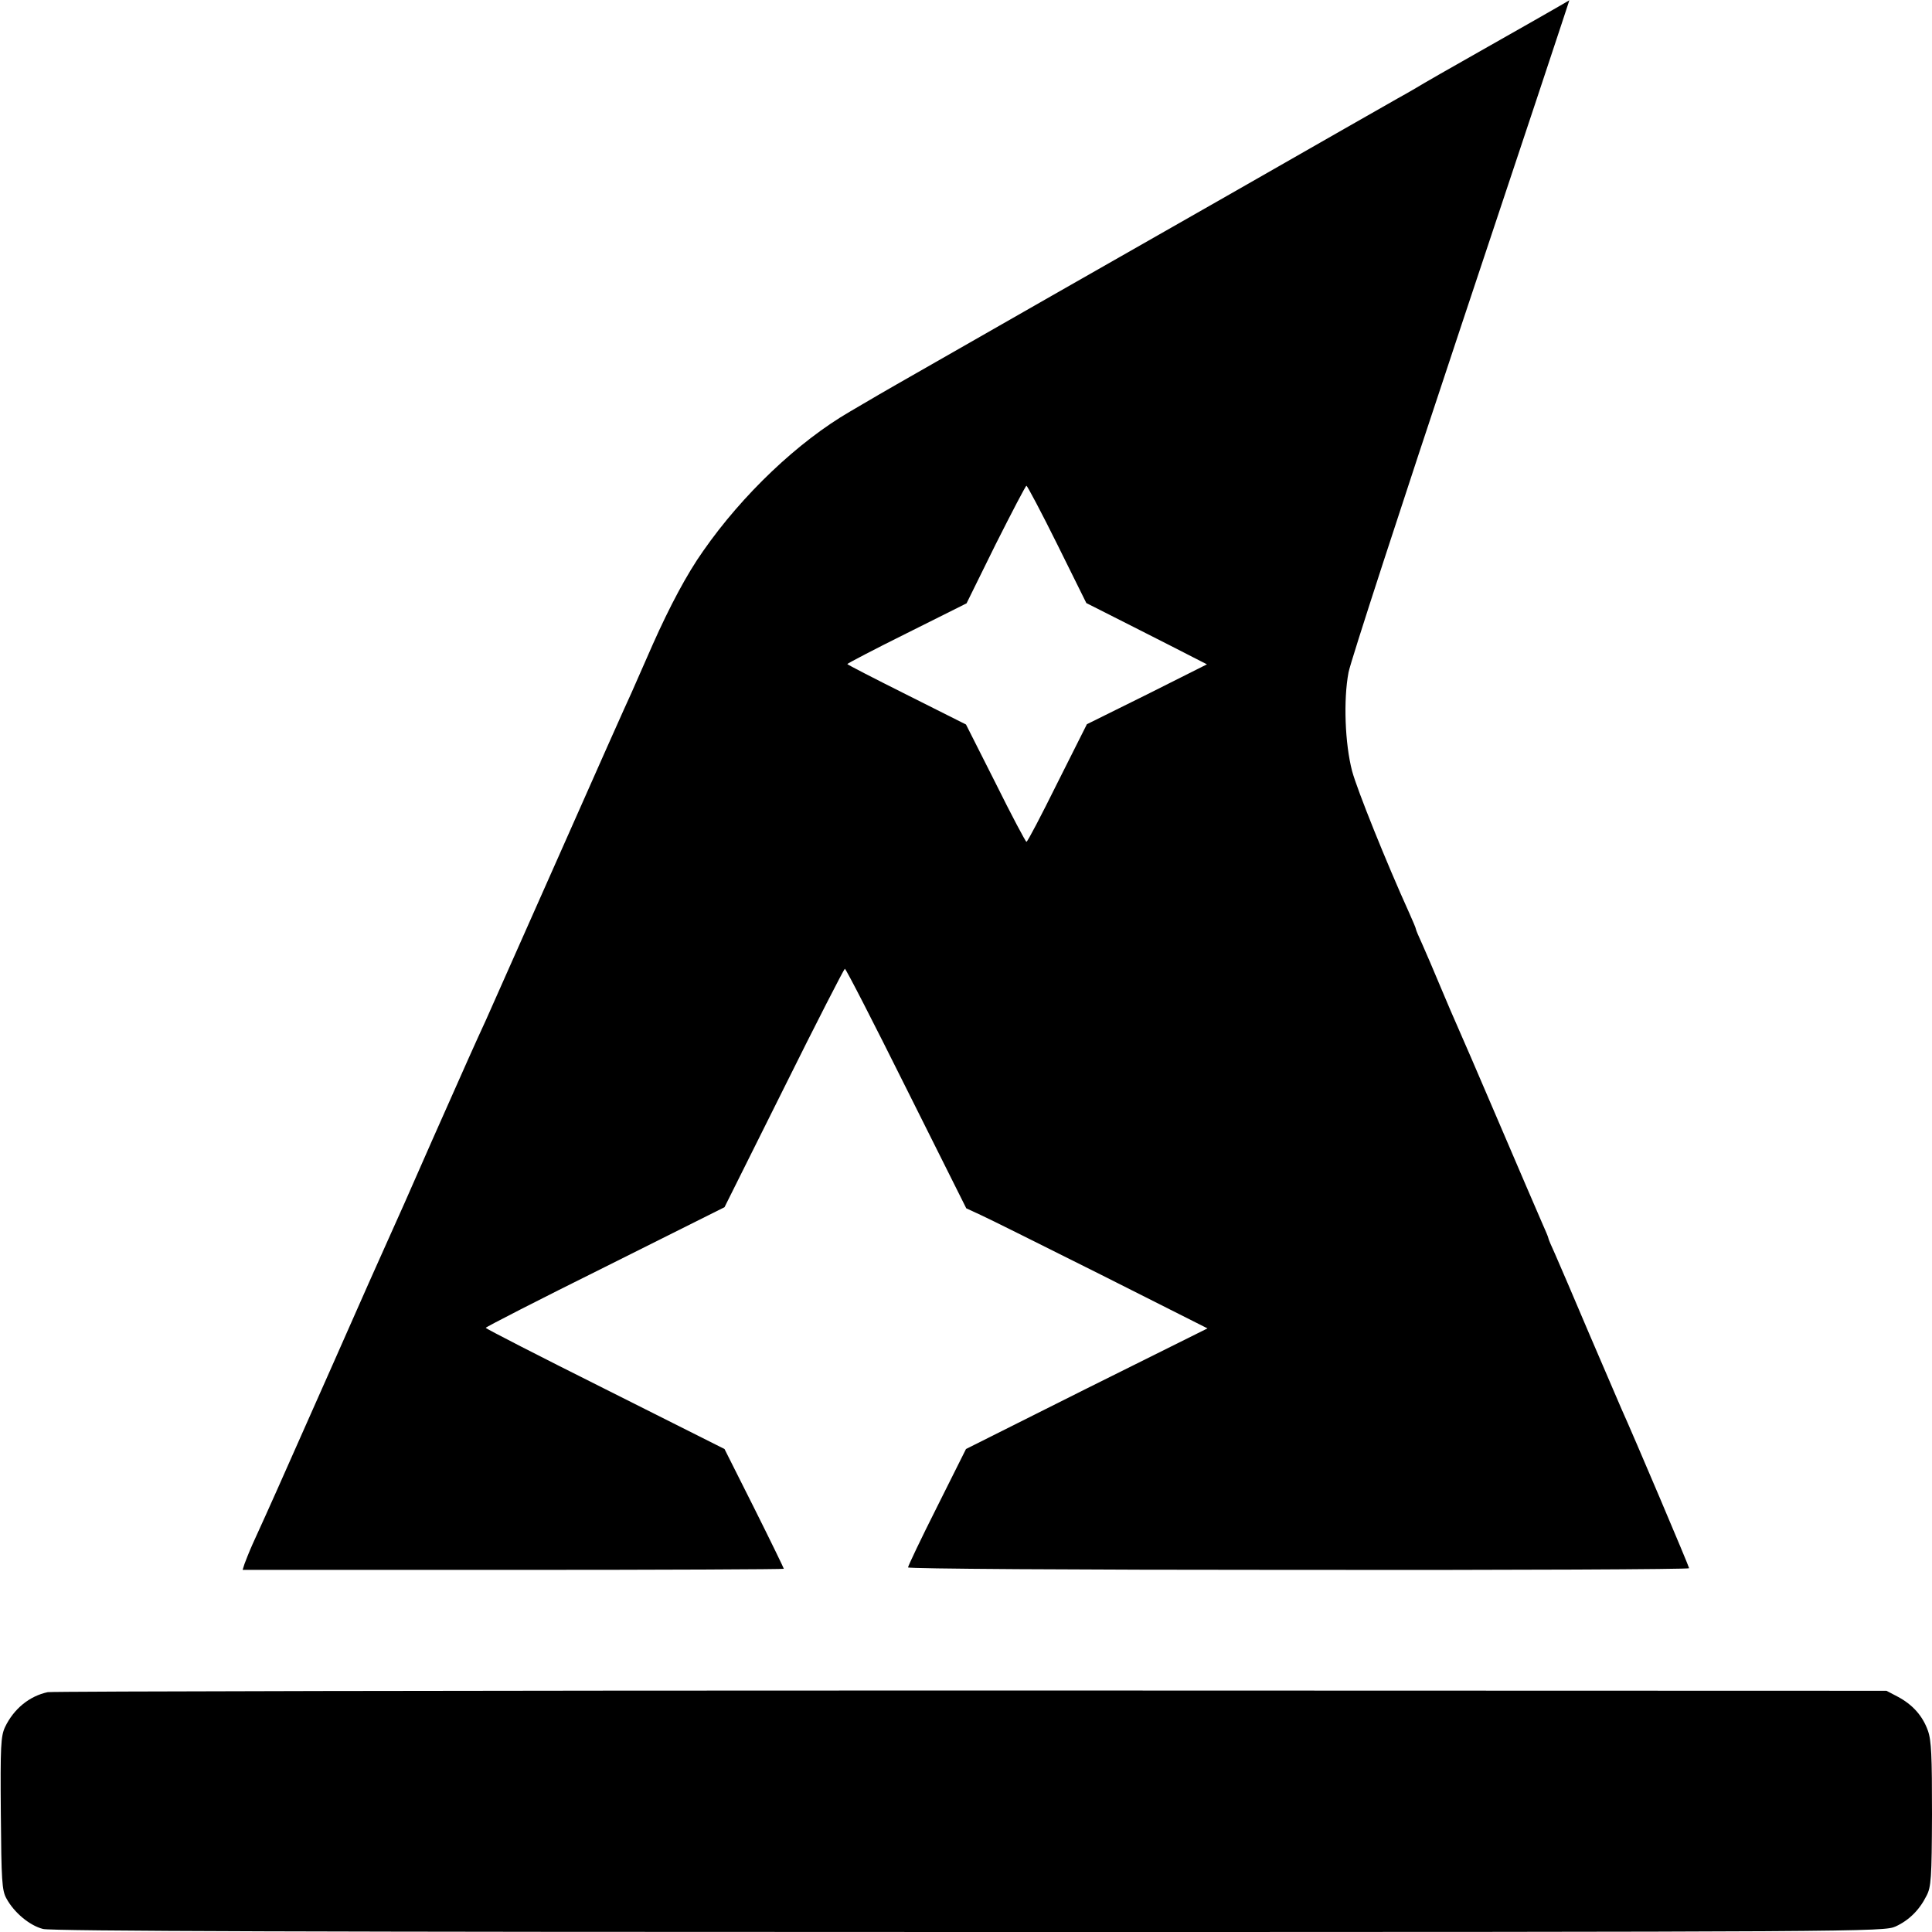
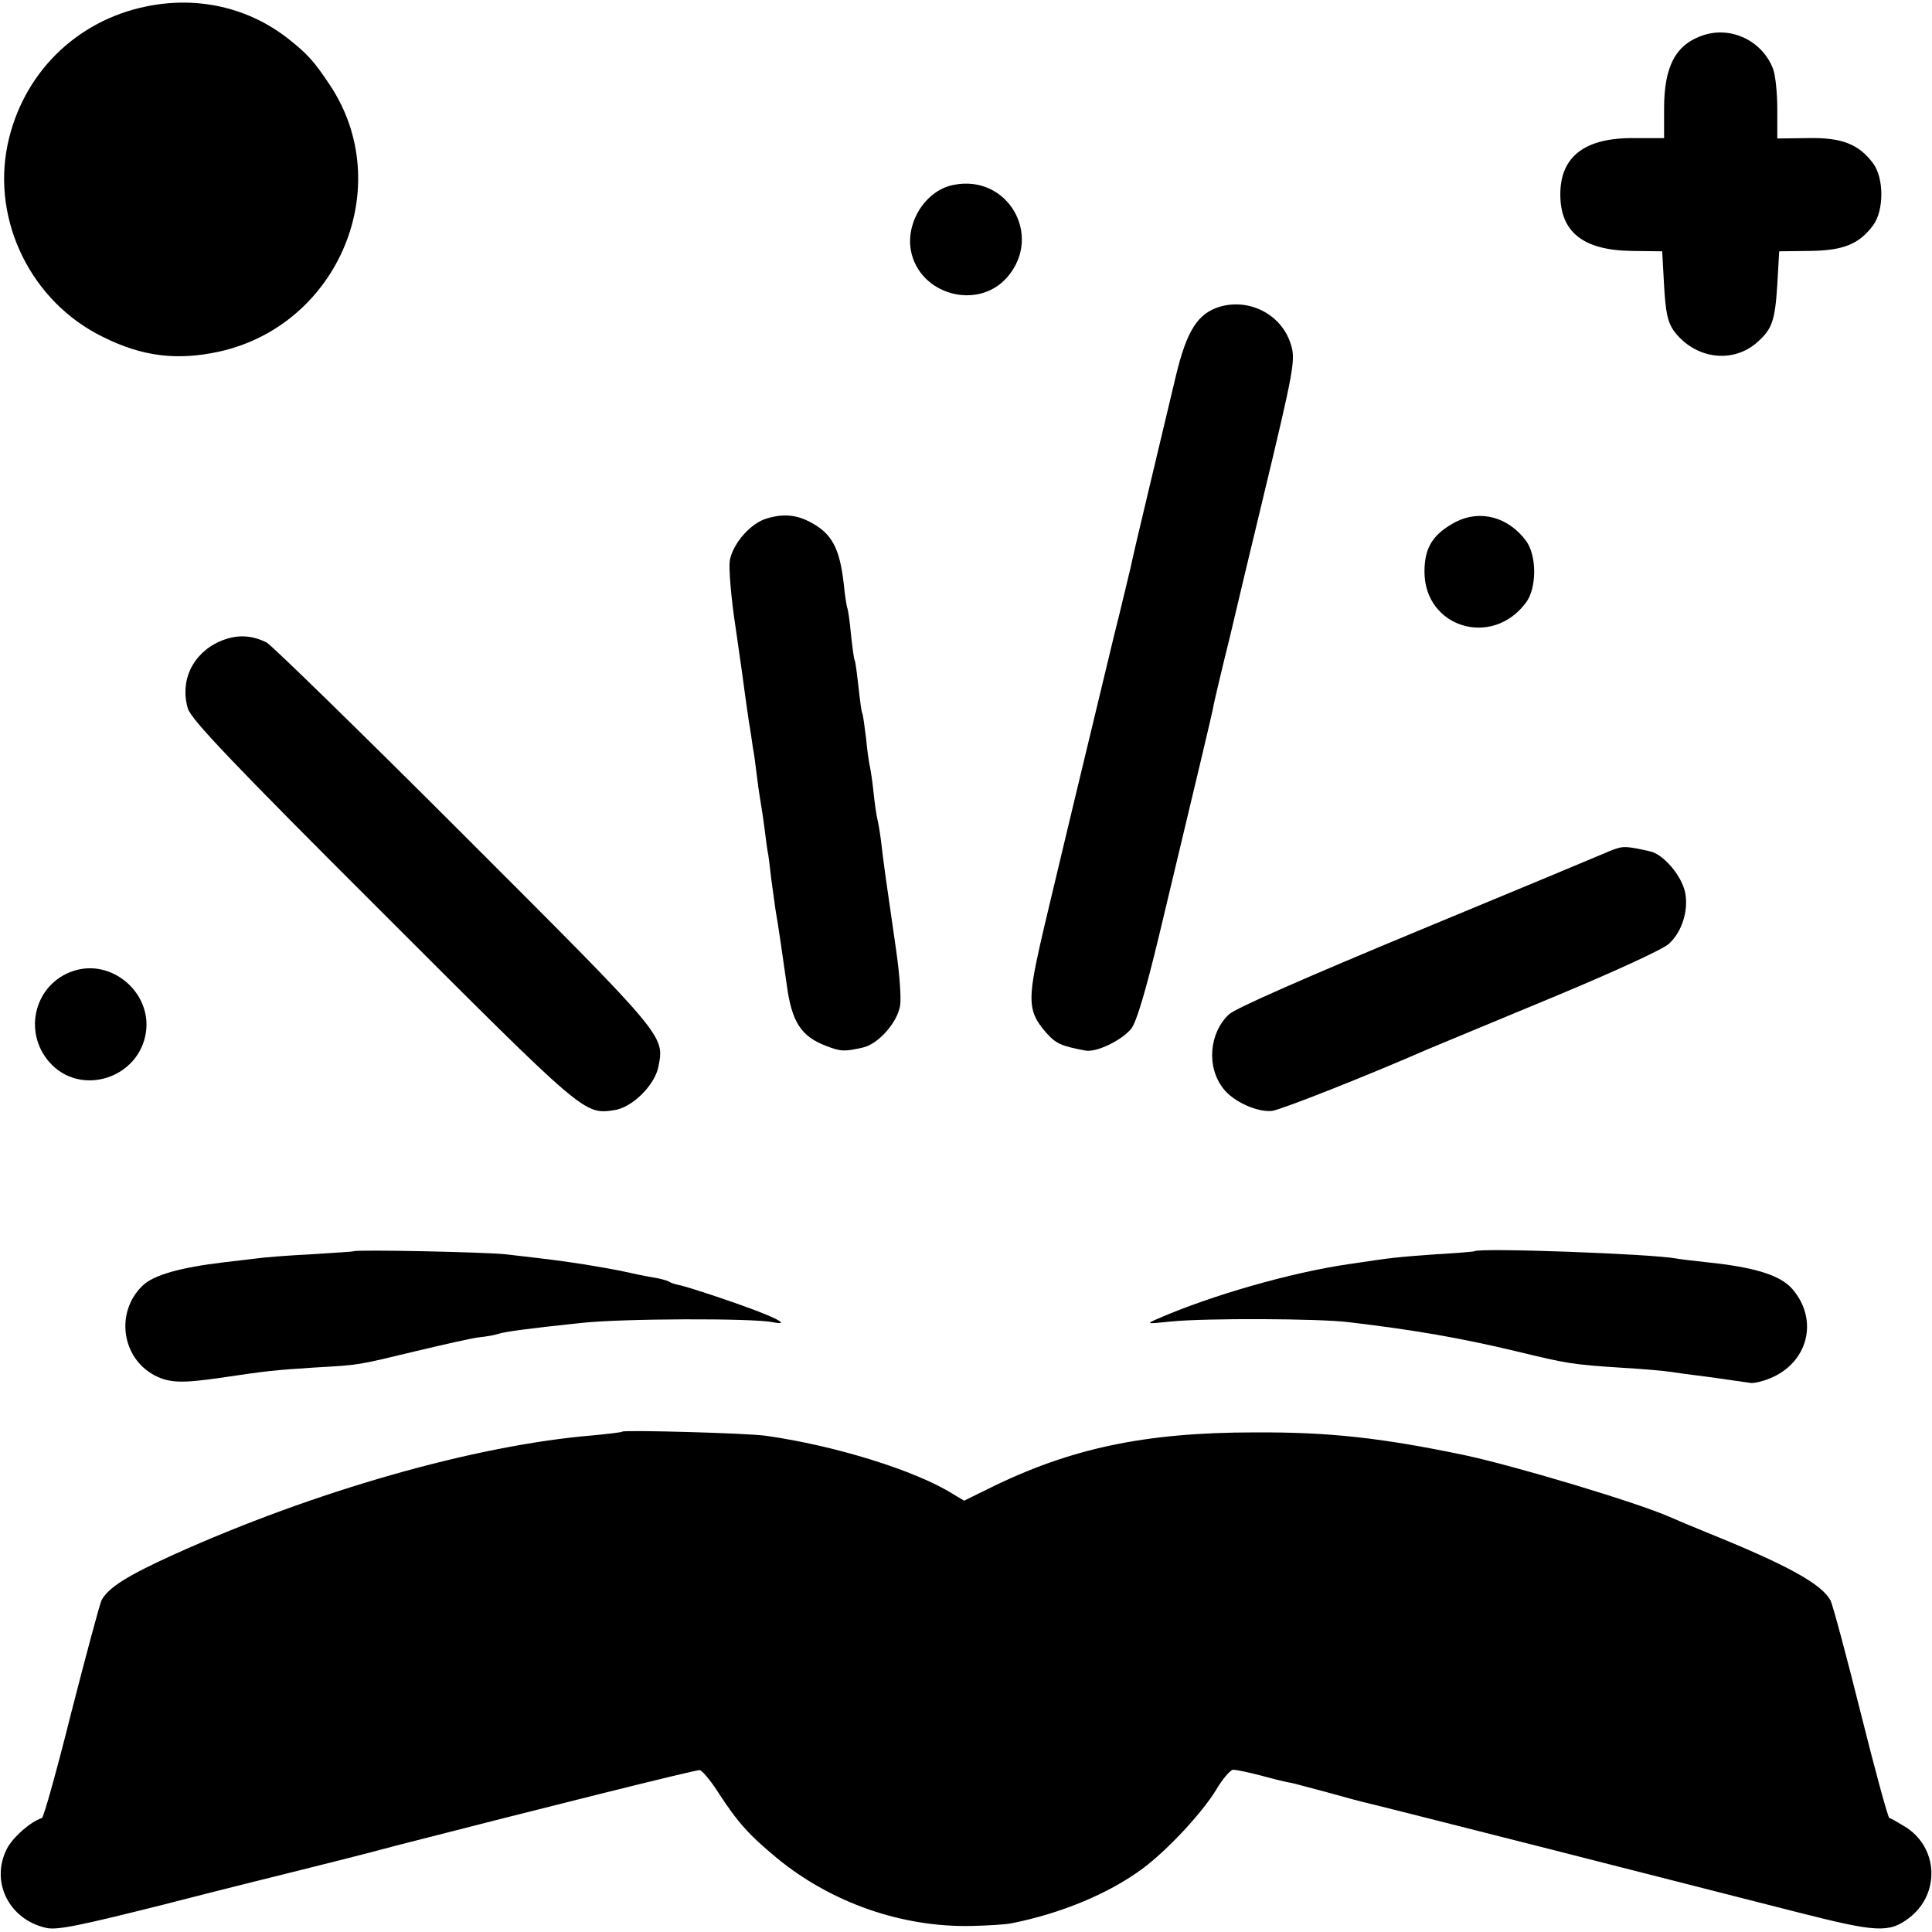
- <svg xmlns="http://www.w3.org/2000/svg" version="1.0" width="700pt" height="700pt" viewBox="0 0 700 700" preserveAspectRatio="xMidYMid meet">
-   <g transform="translate(0,700) scale(0.1,-0.1)" fill="#000000" stroke="none">
-     <path d="M5650 6978 c-19 -11 -136 -78 -260 -148 -124 -70 -241 -137 -260 -149 -19 -11 -48 -28 -65 -37 -16 -9 -295 -168 -620 -354 -324 -185 -610 -348 -635 -362 -25 -14 -119 -68 -210 -120 -91 -52 -185 -106 -210 -120 -74 -42 -224 -128 -240 -138 -8 -5 -40 -23 -70 -41 -188 -109 -390 -301 -532 -505 -59 -83 -122 -202 -183 -339 -31 -71 -66 -150 -77 -175 -12 -25 -131 -292 -265 -595 -134 -302 -252 -568 -262 -590 -41 -89 -66 -145 -195 -436 -73 -167 -145 -329 -159 -359 -14 -30 -105 -235 -202 -455 -224 -505 -214 -483 -290 -650 -12 -27 -25 -60 -29 -71 l-7 -22 981 0 c539 0 980 2 980 4 0 2 -48 101 -107 219 l-108 215 -432 217 c-238 119 -433 219 -433 222 0 3 195 103 433 221 l432 216 215 431 c118 238 218 432 221 433 4 0 104 -195 223 -434 l217 -434 52 -24 c29 -13 225 -111 437 -217 l385 -194 -438 -218 -437 -219 -105 -210 c-58 -115 -105 -214 -105 -219 0 -5 587 -9 1415 -9 778 -1 1415 2 1415 6 0 6 -201 480 -245 577 -7 17 -59 138 -116 270 -56 132 -112 263 -125 292 -13 28 -24 54 -24 57 0 3 -11 29 -24 58 -13 29 -83 193 -156 363 -73 171 -141 328 -151 350 -10 22 -37 85 -60 140 -23 55 -52 123 -65 152 -13 28 -24 54 -24 57 0 3 -11 29 -24 58 -83 183 -189 447 -207 514 -26 99 -32 258 -13 358 8 41 192 606 408 1255 217 650 393 1181 392 1180 0 0 -17 -10 -36 -21z m-1819 -1951 l105 -212 170 -86 c93 -47 191 -97 218 -111 l49 -25 -217 -109 -218 -108 -107 -213 c-58 -117 -108 -213 -112 -213 -3 0 -54 96 -112 213 l-107 212 -215 108 c-118 59 -215 109 -215 111 0 2 97 53 216 112 l216 108 105 213 c59 117 109 213 112 213 3 0 54 -96 112 -213z" />
-     <path d="M173 869 c-66 -14 -123 -60 -155 -127 -15 -33 -17 -68 -15 -312 2 -244 4 -279 20 -308 28 -52 85 -99 133 -111 30 -8 997 -11 3356 -11 3252 0 3314 1 3356 20 48 22 86 59 112 111 17 32 19 64 20 295 0 212 -2 268 -15 304 -19 53 -55 94 -110 123 l-40 21 -3317 1 c-1824 0 -3329 -3 -3345 -6z" />
+ <svg xmlns="http://www.w3.org/2000/svg" version="1.0" width="512pt" height="512pt" viewBox="0 0 512 512" preserveAspectRatio="xMidYMid meet">
+   <g transform="translate(0,512) scale(0.1,-0.1)" fill="#000000" stroke="none">
+     <path d="M388 5103 c-187 -38 -329 -179 -368 -367 -42 -203 64 -417 253 -509 104 -52 196 -63 307 -39 318 70 472 440 294 707 -42 63 -59 82 -111 123 -105 82 -239 113 -375 85z" />
+     <path d="M4515 5027 c-74 -24 -105 -82 -105 -195 l0 -78 -77 0 c-132 2 -198 -48 -198 -149 0 -100 60 -148 189 -150 l81 -1 5 -91 c4 -72 10 -98 26 -120 56 -75 157 -88 222 -29 38 34 46 56 52 151 l5 89 81 1 c89 1 131 18 168 68 29 39 29 125 0 164 -38 51 -83 69 -173 67 l-81 -1 0 78 c0 43 -5 90 -11 106 -28 74 -110 114 -184 90z" />
+     <path d="M2527 4630 c-73 -14 -127 -98 -113 -174 22 -117 177 -160 255 -71 96 110 2 274 -142 245z" />
+     <path d="M3232 4307 c-58 -18 -87 -63 -116 -184 -14 -59 -46 -193 -71 -298 -25 -104 -47 -199 -49 -210 -3 -11 -22 -94 -45 -185 -33 -136 -188 -781 -195 -815 -33 -147 -31 -177 15 -230 27 -31 41 -37 105 -49 29 -6 97 27 122 58 14 18 38 99 73 244 113 472 138 578 143 602 2 14 23 102 46 195 22 94 58 244 80 335 92 383 95 398 79 443 -26 75 -109 117 -187 94z" />
+     <path d="M2032 3746 c-42 -12 -89 -65 -98 -111 -3 -20 3 -98 16 -182 12 -82 23 -161 25 -178 2 -16 7 -48 10 -70 4 -22 8 -51 10 -65 3 -14 7 -45 10 -70 3 -25 7 -54 9 -65 2 -12 8 -48 12 -80 4 -33 8 -62 9 -65 1 -3 5 -34 9 -70 5 -36 10 -72 11 -80 7 -38 20 -130 30 -200 13 -98 38 -137 105 -162 38 -15 49 -15 97 -4 40 9 90 65 98 109 4 19 -1 85 -10 148 -28 193 -33 228 -40 289 -3 25 -8 52 -10 60 -2 8 -7 40 -10 70 -3 30 -8 62 -10 70 -2 8 -7 42 -10 75 -4 32 -8 62 -10 65 -2 3 -6 34 -10 70 -4 36 -8 67 -10 70 -2 3 -6 34 -10 70 -3 35 -8 67 -10 70 -1 3 -6 31 -9 63 -11 96 -32 134 -90 164 -36 19 -71 22 -114 9z" />
+     <path d="M3858 3737 c-60 -32 -83 -67 -83 -132 0 -148 179 -203 269 -82 29 39 29 125 0 164 -47 63 -121 83 -186 50z" />
+     <path d="M582 3420 c-72 -32 -106 -105 -84 -178 9 -29 120 -146 517 -542 535 -535 533 -534 613 -522 48 7 108 67 117 116 16 82 20 77 -513 610 -275 275 -511 505 -525 513 -41 21 -82 22 -125 3z" />
+     <path d="M4290 2873 c-8 -2 -24 -8 -35 -13 -11 -5 -234 -98 -495 -206 -294 -122 -486 -206 -503 -222 -53 -50 -60 -140 -15 -197 27 -35 90 -63 129 -59 24 3 252 93 414 164 22 9 168 70 325 135 166 69 297 129 313 144 34 31 52 87 43 135 -9 45 -58 103 -94 110 -52 12 -67 13 -82 9z" />
+     <path d="M195 2547 c-102 -33 -136 -160 -64 -242 82 -93 239 -43 256 81 14 105 -92 194 -192 161z" />
+     <path d="M937 1804 c-1 -1 -51 -4 -112 -8 -60 -3 -126 -8 -145 -11 -19 -2 -57 -7 -85 -10 -118 -14 -188 -34 -217 -62 -73 -70 -56 -192 32 -238 39 -20 71 -21 170 -7 127 19 146 21 255 28 120 7 108 5 270 44 72 17 146 34 165 36 19 2 42 6 50 9 19 6 77 14 220 29 108 12 456 13 508 2 34 -7 26 2 -15 19 -46 20 -211 76 -236 80 -9 2 -21 6 -25 9 -5 3 -24 8 -43 11 -19 3 -52 10 -74 15 -22 5 -69 13 -105 19 -65 10 -88 13 -210 27 -57 6 -397 13 -403 8z" />
+     <path d="M3907 1804 c-1 -1 -47 -5 -102 -8 -108 -8 -110 -8 -230 -26 -153 -22 -365 -83 -505 -144 -34 -15 -34 -15 35 -8 89 9 391 8 470 -2 170 -20 297 -42 443 -77 137 -33 146 -35 285 -44 53 -3 107 -8 120 -10 12 -2 63 -9 112 -15 50 -7 97 -14 105 -15 8 -1 31 4 50 12 102 41 131 156 59 238 -32 36 -100 57 -227 70 -35 4 -71 8 -81 10 -63 12 -523 29 -534 19z" />
+     <path d="M1649 1326 c-2 -2 -38 -6 -79 -10 -312 -26 -738 -148 -1110 -316 -121 -55 -173 -87 -191 -121 -5 -11 -41 -145 -80 -297 -38 -152 -73 -278 -78 -280 -31 -10 -78 -52 -93 -82 -44 -87 6 -187 104 -209 28 -7 90 6 309 61 151 39 317 80 369 93 52 13 165 41 250 64 366 94 793 201 804 200 6 0 28 -26 48 -57 53 -82 83 -115 158 -177 144 -118 331 -183 515 -179 44 1 91 4 105 7 132 26 259 79 348 145 66 49 158 148 195 209 17 29 38 53 45 53 8 0 42 -7 76 -16 33 -9 69 -18 79 -19 10 -2 52 -14 95 -25 42 -12 84 -23 92 -25 17 -3 862 -218 1155 -293 208 -53 241 -55 294 -15 84 64 78 189 -12 243 -18 11 -35 21 -40 22 -4 2 -38 127 -76 279 -38 152 -74 286 -80 298 -24 43 -111 92 -321 177 -47 19 -94 39 -105 44 -89 39 -409 135 -545 164 -221 46 -358 61 -555 60 -291 0 -489 -42 -705 -149 l-65 -32 -30 18 c-99 62 -311 128 -495 154 -47 7 -375 16 -381 11z" />
  </g>
</svg>
